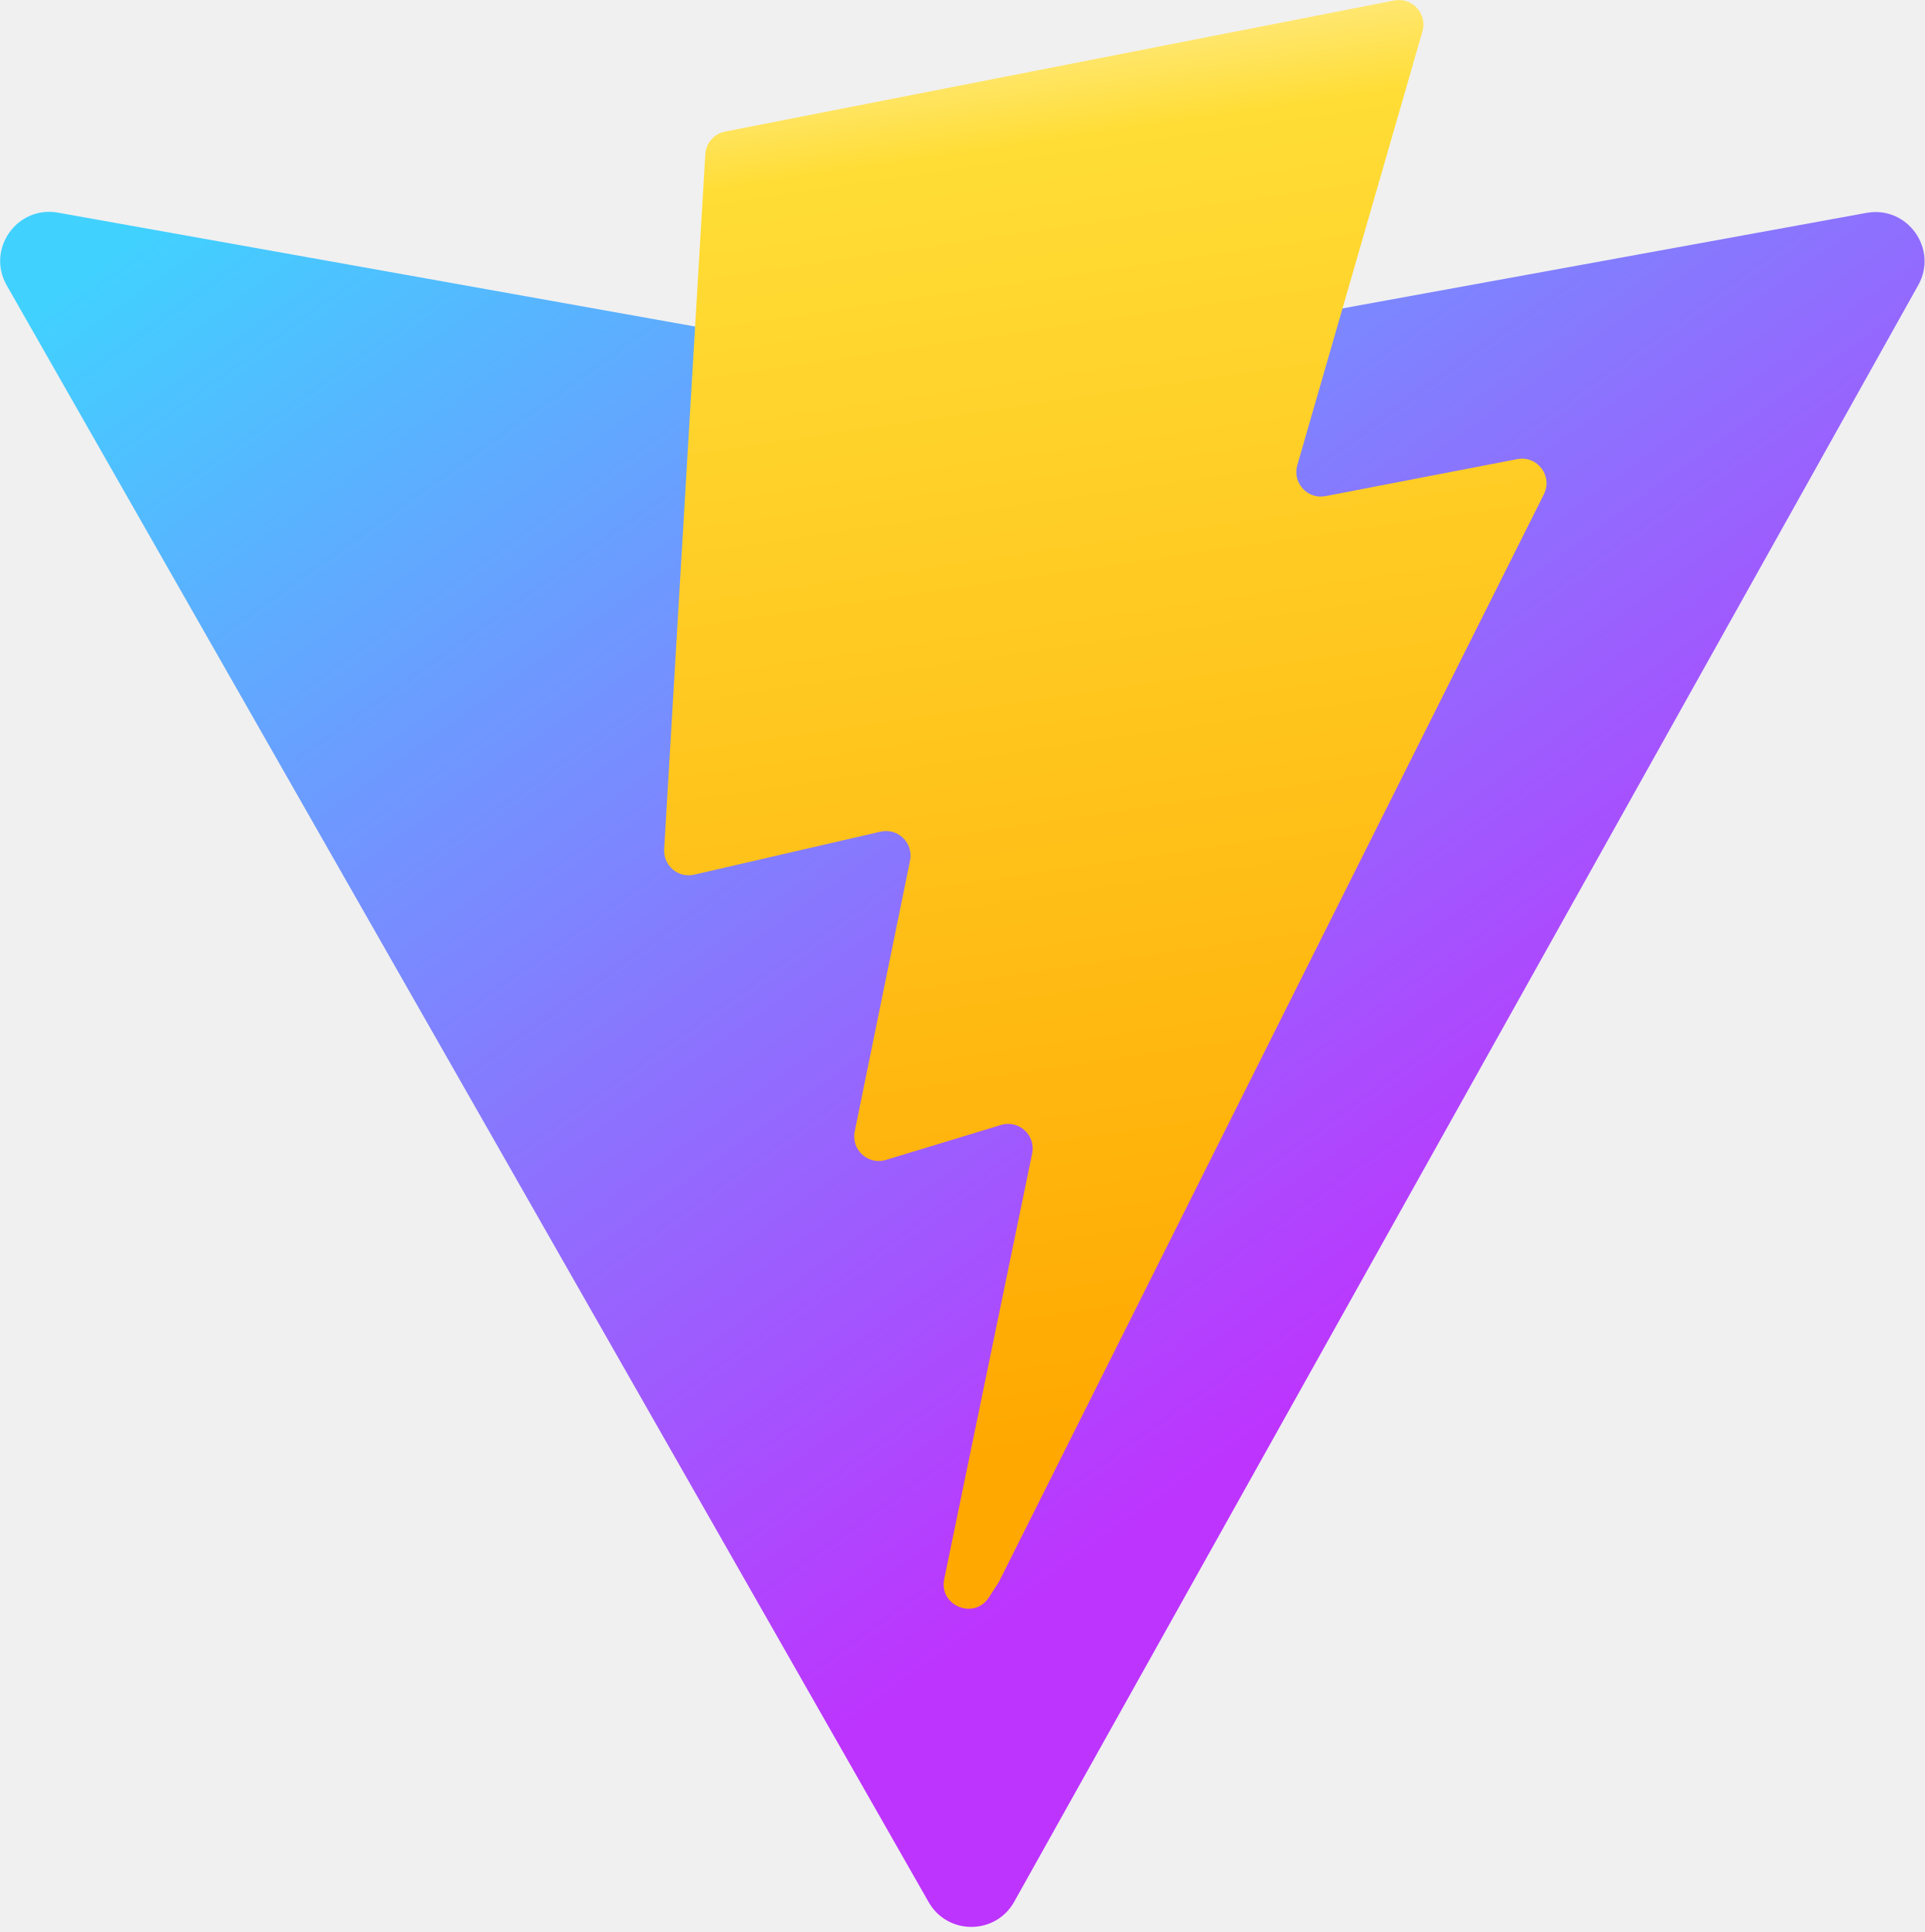
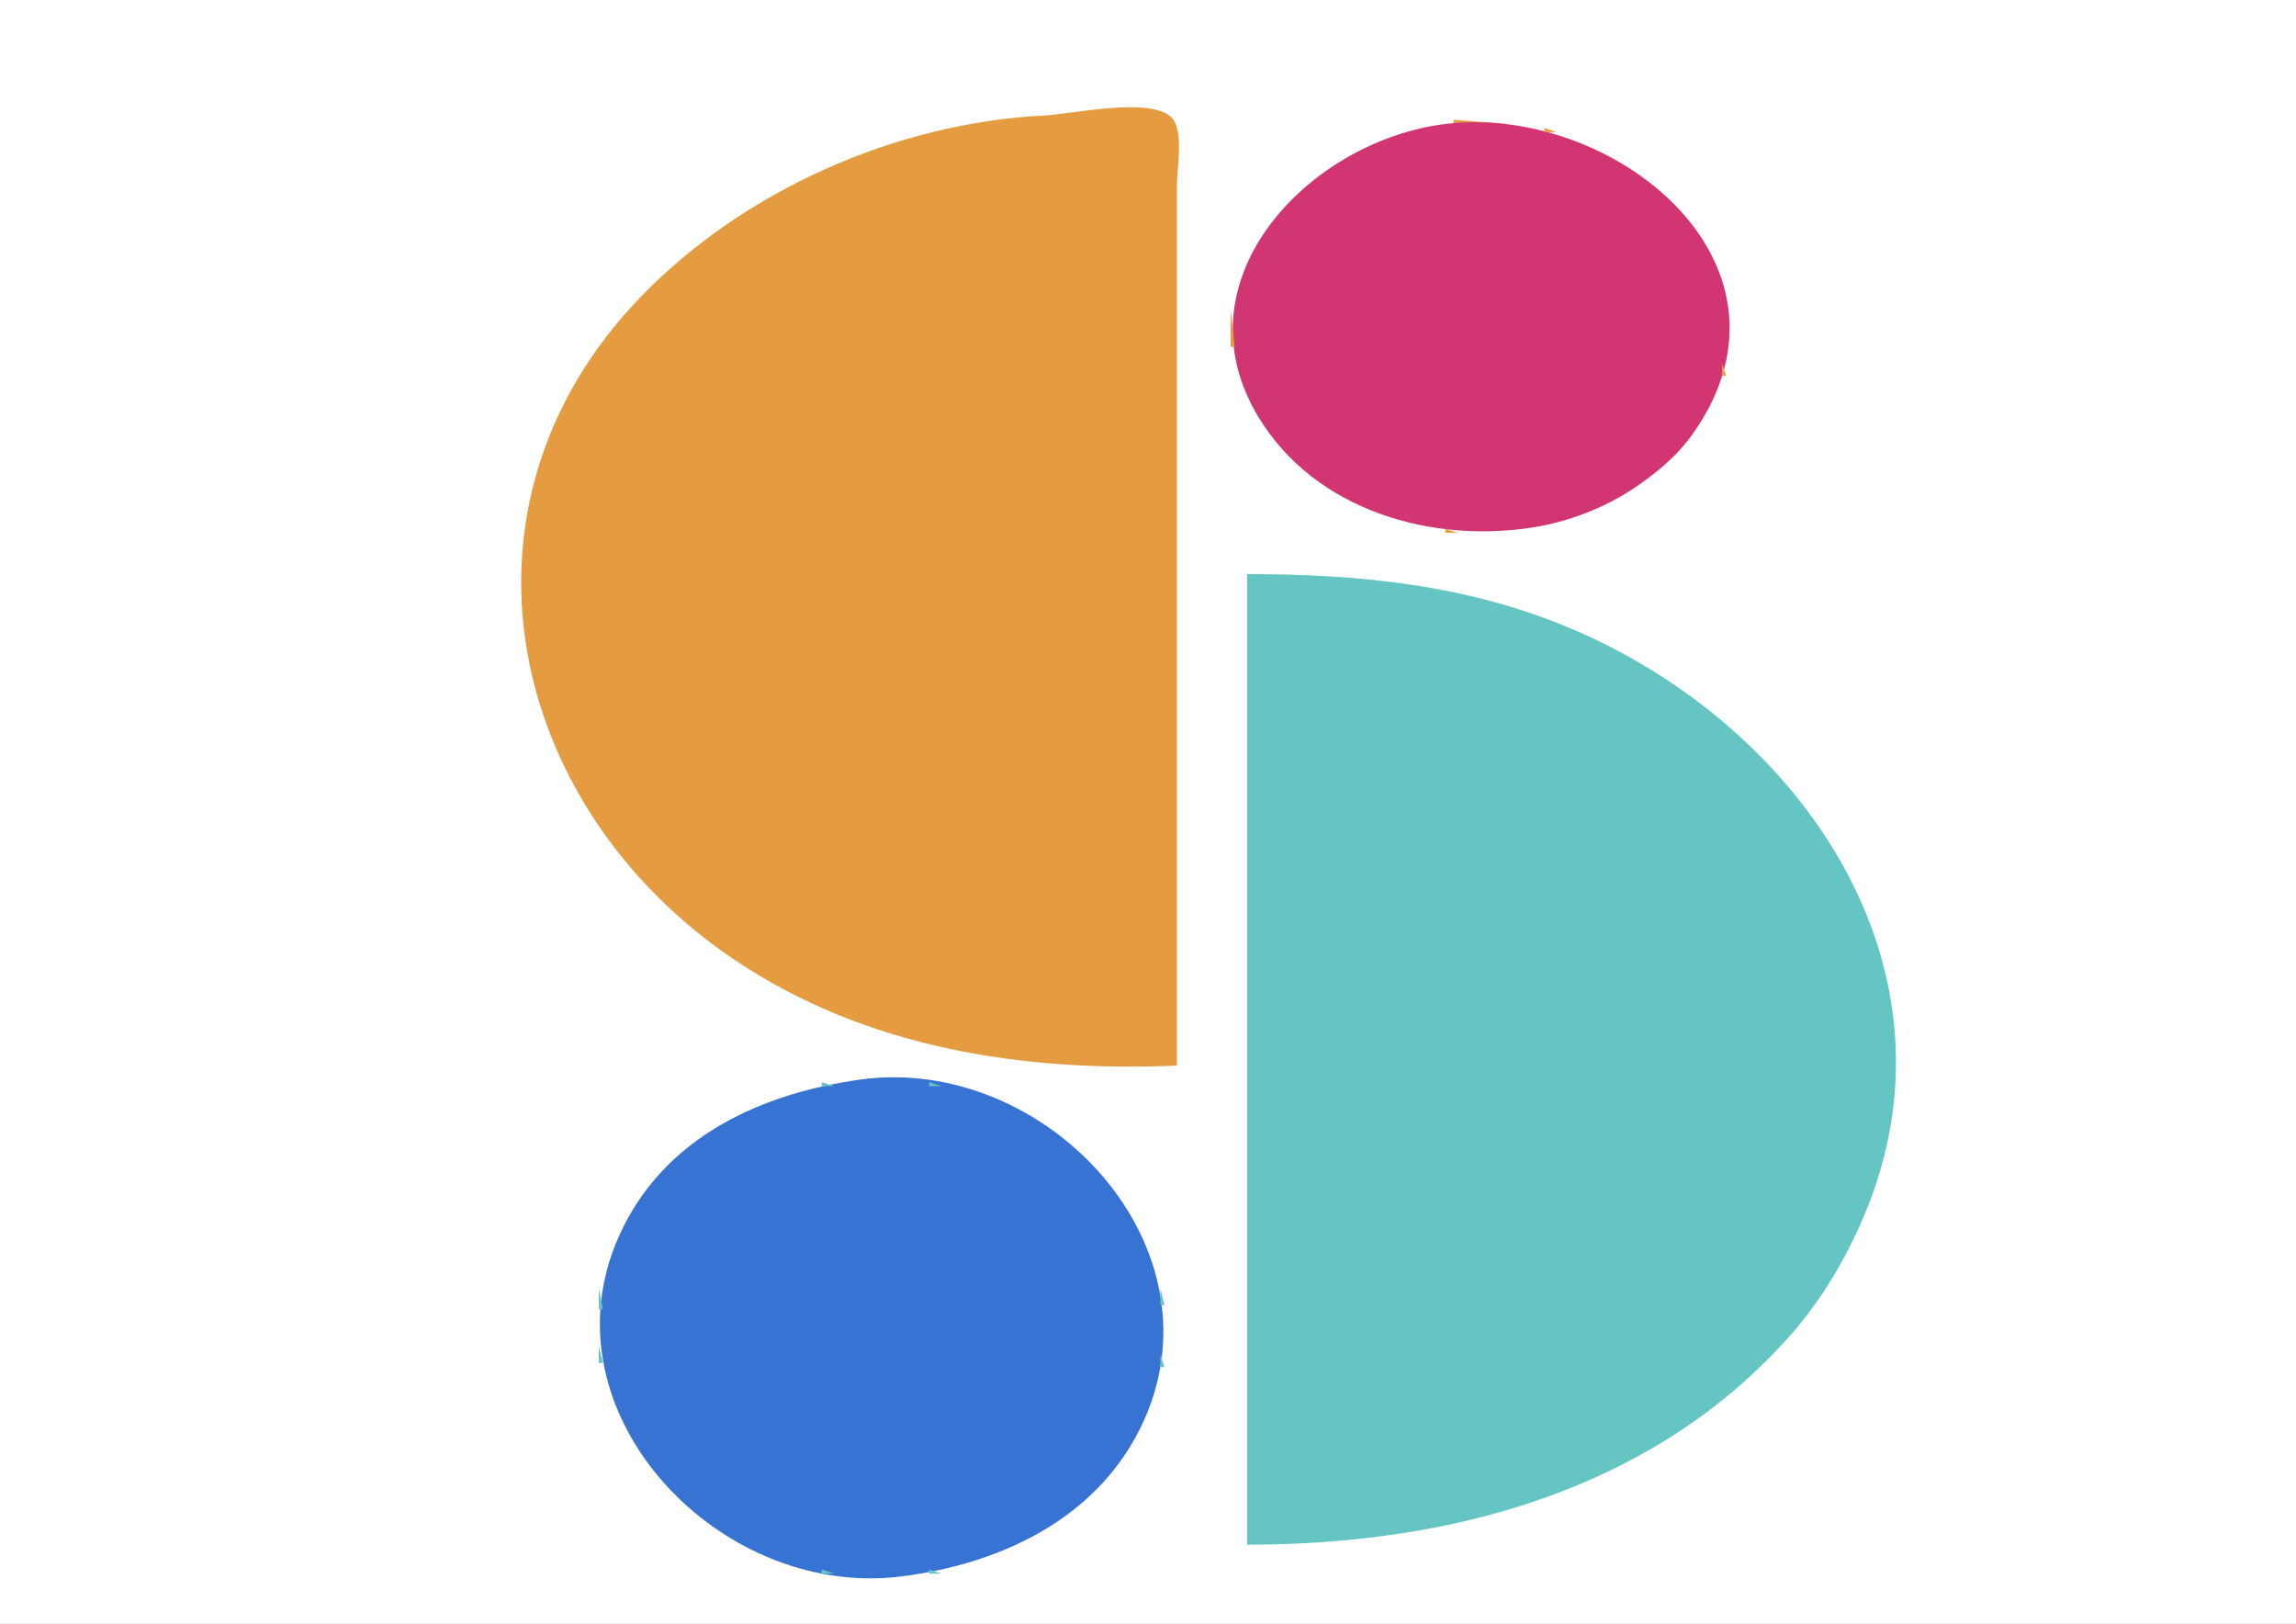
- <svg xmlns="http://www.w3.org/2000/svg" aria-hidden="true" role="img" class="iconify iconify--logos" width="31.88" height="32" preserveAspectRatio="xMidYMid meet" viewBox="0 0 256 257">
-   <defs>
-     <linearGradient id="IconifyId1813088fe1fbc01fb466" x1="-.828%" x2="57.636%" y1="7.652%" y2="78.411%">
-       <stop offset="0%" stop-color="#41D1FF" />
-       <stop offset="100%" stop-color="#BD34FE" />
-     </linearGradient>
-     <linearGradient id="IconifyId1813088fe1fbc01fb467" x1="43.376%" x2="50.316%" y1="2.242%" y2="89.03%">
-       <stop offset="0%" stop-color="#FFEA83" />
-       <stop offset="8.333%" stop-color="#FFDD35" />
-       <stop offset="100%" stop-color="#FFA800" />
-     </linearGradient>
-   </defs>
-   <path fill="url(#IconifyId1813088fe1fbc01fb466)" d="M255.153 37.938L134.897 252.976c-2.483 4.44-8.862 4.466-11.382.048L.875 37.958c-2.746-4.814 1.371-10.646 6.827-9.67l120.385 21.517a6.537 6.537 0 0 0 2.322-.004l117.867-21.483c5.438-.991 9.574 4.796 6.877 9.62Z" />
-   <path fill="url(#IconifyId1813088fe1fbc01fb467)" d="M185.432.063L96.44 17.501a3.268 3.268 0 0 0-2.634 3.014l-5.474 92.456a3.268 3.268 0 0 0 3.997 3.378l24.777-5.718c2.318-.535 4.413 1.507 3.936 3.838l-7.361 36.047c-.495 2.426 1.782 4.5 4.151 3.78l15.304-4.649c2.372-.72 4.652 1.36 4.15 3.788l-11.698 56.621c-.732 3.542 3.979 5.473 5.943 2.437l1.313-2.028l72.516-144.72c1.215-2.423-.88-5.186-3.54-4.672l-25.505 4.922c-2.396.462-4.435-1.77-3.759-4.114l16.646-57.705c.677-2.35-1.37-4.583-3.769-4.113Z" />
+ <svg xmlns="http://www.w3.org/2000/svg" width="556" height="393">
+   <path style="fill:#ffffff; stroke:none;" d="M0 0L0 393L556 393L556 0L0 0z" />
+   <path style="fill:#e59b3f; stroke:none;" d="M285 258L285 88L285 45C285 40.935 286.663 32.068 283.972 28.742C279.477 23.186 259.325 27.654 253 27.961C217.092 29.707 180.009 46.074 155.04 71.996C106.608 122.278 122.539 195.292 178 232.481C209.783 253.792 247.72 259.601 285 258M352 29L352 30L365 30L352 29M346 30L347 31L346 30z" />
+   <path style="fill:#d13672; stroke:none;" d="M347 30.464C315.257 36.073 285.153 68.622 304.761 101C318.544 123.761 347.044 131.792 372 127.565C379.927 126.222 388.27 123.05 395 118.641C400.714 114.898 405.989 110.612 409.957 105C439.812 62.768 388.229 23.179 347 30.464z" />
+   <path style="fill:#e59b3f; stroke:none;" d="M341.667 31.333L342.333 31.667L341.667 31.333M374 31L374 32L377 32L374 31M338 32L339 33L338 32M379 32L380 33L379 32M334.667 33.333L335.333 33.667L334.667 33.333M381.667 33.333L382.333 33.667L381.667 33.333M332 34L333 35L332 34M384 34L385 35L384 34M330 35L331 36L330 35M387 35L388 36L387 35M327.667 36.333L328.333 36.667L327.667 36.333M389 36L390 37L389 36M326 37L327 38L326 37M391 37L392 38L391 37M323.667 38.333L324.333 38.667L323.667 38.333M393 38L394 39L393 38M322 39L323 40L322 39M394 39L395 40L394 39M396 40L397 41L396 40M319 41L320 42L319 41M318 42L319 43L318 42M399 42L400 43L399 42M400 43L401 44L400 43M401 44L402 45L401 44M314 45L315 46L314 45M402 45L403 46L402 45M313 46L314 47L313 46M403 46L404 47L403 46M312 47L313 48L312 47M404 47L405 48L404 47M311 48L312 49L311 48M405 48L406 49L405 48M310 49L311 50L310 49M406 49L407 50L406 49M309 50L310 51L309 50M407 50L408 51L407 50M308 51L309 52L308 51M408 51L409 52L408 51M307 53L308 54L307 53M306 54L307 55L306 54M411 55L412 56L411 55M304.333 57.667L304.667 58.333L304.333 57.667M412 57L413 58L412 57M303 59L304 60L303 59M414 60L415 61L414 60M302.333 61.667L302.667 62.333L302.333 61.667M415 63L416 64L415 63M416 65L417 66L416 65M300.333 66.667L300.667 67.333L300.333 66.667M417.333 68.667L417.667 69.333L417.333 68.667M299 70L300 71L299 70M298 75L298 84L299 84L298 75M418 84L419 85L418 84M299 87L300 88L299 87M417 88L417 91L418 91L417 88M300 91L301 92L300 91M416 92L417 93L416 92M301 94L302 95L301 94M415 95L416 96L415 95M302.333 96.667L302.667 97.333L302.333 96.667M414 97L415 98L414 97M413 99L414 100L413 99M304 100L305 101L304 100M305 102L306 103L305 102M411 102L412 103L411 102M306 103L307 104L306 103M410 104L411 105L410 104M307 105L308 106L307 105M409 105L410 106L409 105M308 106L309 107L308 106M309 107L310 108L309 107M310 108L311 109L310 108M311 109L312 110L311 109M312 110L313 111L312 110M313 111L314 112L313 111M315 113L316 114L315 113M316 114L317 115L316 114M400 114L401 115L400 114M317 115L318 116L317 115M399 115L400 116L399 115M398 116L399 117L398 116M320 117L321 118L320 117M396 117L397 118L396 117M322 118L323 119L322 118M395 118L396 119L395 118M323 119L324 120L323 119M393 119L394 120L393 119M325 120L326 121L325 120M392 120L393 121L392 120M327 121L328 122L327 121M329 122L330 123L329 122M387.667 122.333L388.333 122.667L387.667 122.333M331 123L332 124L331 123M385 123L386 124L385 123M333.667 124.333L334.333 124.667L333.667 124.333M382.667 124.333L383.333 124.667L382.667 124.333M336 125L337 126L336 125M380 125L381 126L380 125M339.667 126.333L340.333 126.667L339.667 126.333M377 126L378 127L377 126M343.667 127.333L344.333 127.667L343.667 127.333M372.667 127.333L373.333 127.667L372.667 127.333M350 128L350 129L353 129L350 128M365.667 128.333L366.333 128.667L365.667 128.333z" />
+   <path style="fill:#64c5c3; stroke:none;" d="M302 139L302 374C350.898 374 400.278 361.112 433.816 323C441.032 314.799 446.821 305.002 451.13 295C477.007 234.925 436.496 176.161 381 152.427C355.652 141.587 329.239 139 302 139M207 261L208 262L207 261z" />
+   <path style="fill:#3773d3; stroke:none;" d="M208 261.428C184.634 264.773 162.079 274.837 150.971 297C129.329 340.178 173.133 387.221 218 381.714C241.599 378.817 264.918 368.223 276.029 346C297.781 302.496 253.323 254.941 208 261.428z" />
+   <path style="fill:#64c5c3; stroke:none;" d="M218.667 261.333L219.333 261.667L218.667 261.333M199 262L199 263L202 263L199 262M225 262L225 263L228 263L225 262M195 263L196 264L195 263M231 263L232 264L231 263M191.667 264.333L192.333 264.667L191.667 264.333M234.667 264.333L235.333 264.667L234.667 264.333M188 265L189 266L188 265M238 265L239 266L238 265M185 266L186 267L185 266M240.667 266.333L241.333 266.667L240.667 266.333M183 267L184 268L183 267M243 267L244 268L243 267M181 268L182 269L181 268M245 268L246 269L245 268M179 269L180 270L179 269M247 269L248 270L247 269M177 270L178 271L177 270M249 270L250 271L249 270M175 271L176 272L175 271M251 271L252 272L251 271M173 272L174 273L173 272M253 272L254 273L253 272M172 273L173 274L172 273M170 274L171 275L170 274M256 274L257 275L256 274M169 275L170 276L169 275M257 275L258 276L257 275M168 276L169 277L168 276M260 277L261 278L260 277M261 278L262 279L261 278M164 279L165 280L164 279M262 279L263 280L262 279M160 283L161 284L160 283M266 283L267 284L266 283M159 284L160 285L159 284M267 284L268 285L267 284M158 285L159 286L158 285M268 285L269 286L268 285M157 286L158 287L157 286M156 288L157 289L156 288M155 289L156 290L155 289M271 289L272 290L271 289M154 290L155 291L154 290M272 290L273 291L272 290M153 292L154 293L153 292M273 292L274 293L273 292M152 294L153 295L152 294M274 294L275 295L274 294M150 297L151 298L150 297M276 297L277 298L276 297M277.333 299.667L277.667 300.333L277.333 299.667M149 300L150 301L149 300M148 302L149 303L148 302M278 302L279 303L278 302M147.333 304.667L147.667 305.333L147.333 304.667M279.333 304.667L279.667 305.333L279.333 304.667M145 312L145 317L146 317L145 312M281 312L281 316L282 316L281 312M145 326L145 330L146 330L145 326M281 328L281 331L282 331L281 328M146.333 333.667L146.667 334.333L146.333 333.667M280 334L281 335L280 334M147.333 337.667L147.667 338.333L147.333 337.667M279.333 337.667L279.667 338.333L279.333 337.667M148 340L149 341L148 340M278 340L279 341L278 340M149.333 342.667L149.667 343.333L149.333 342.667M277.333 342.667L277.667 343.333L277.333 342.667M150 345L151 346L150 345M151 347L152 348L151 347M275 347L276 348L275 347M152 348L153 349L152 348M274 348L275 349L274 348M153 350L154 351L153 350M273 350L274 351L273 350M154 352L155 353L154 352M155 353L156 354L155 353M271 353L272 354L271 353M156 354L157 355L156 354M268 357L269 358L268 357M267 358L268 359L267 358M160 359L161 360L160 359M266 359L267 360L266 359M162 361L163 362L162 361M264 361L265 362L264 361M164 363L165 364L164 363M262 363L263 364L262 363M165 364L166 365L165 364M258 366L259 367L258 366M169 367L170 368L169 367M257 367L258 368L257 367M170 368L171 369L170 368M256 368L257 369L256 368M254 369L255 370L254 369M173 370L174 371L173 370M253 370L254 371L253 370M175 371L176 372L175 371M251 371L252 372L251 371M177 372L178 373L177 372M249 372L250 373L249 372M179 373L180 374L179 373M247 373L248 374L247 373M181 374L182 375L181 374M245 374L246 375L245 374M183 375L184 376L183 375M243 375L244 376L243 375M185.667 376.333L186.333 376.667L185.667 376.333M240.667 376.333L241.333 376.667L240.667 376.333M188 377L189 378L188 377M238 377L239 378L238 377M191.667 378.333L192.333 378.667L191.667 378.333M234.667 378.333L235.333 378.667L234.667 378.333M195 379L196 380L195 379M231 379L232 380L231 379M199 380L199 381L202 381L199 380M225 380L225 381L228 381L225 380M206.667 381.333L207.333 381.667L206.667 381.333M219.667 381.333L220.333 381.667L219.667 381.333z" />
</svg>
